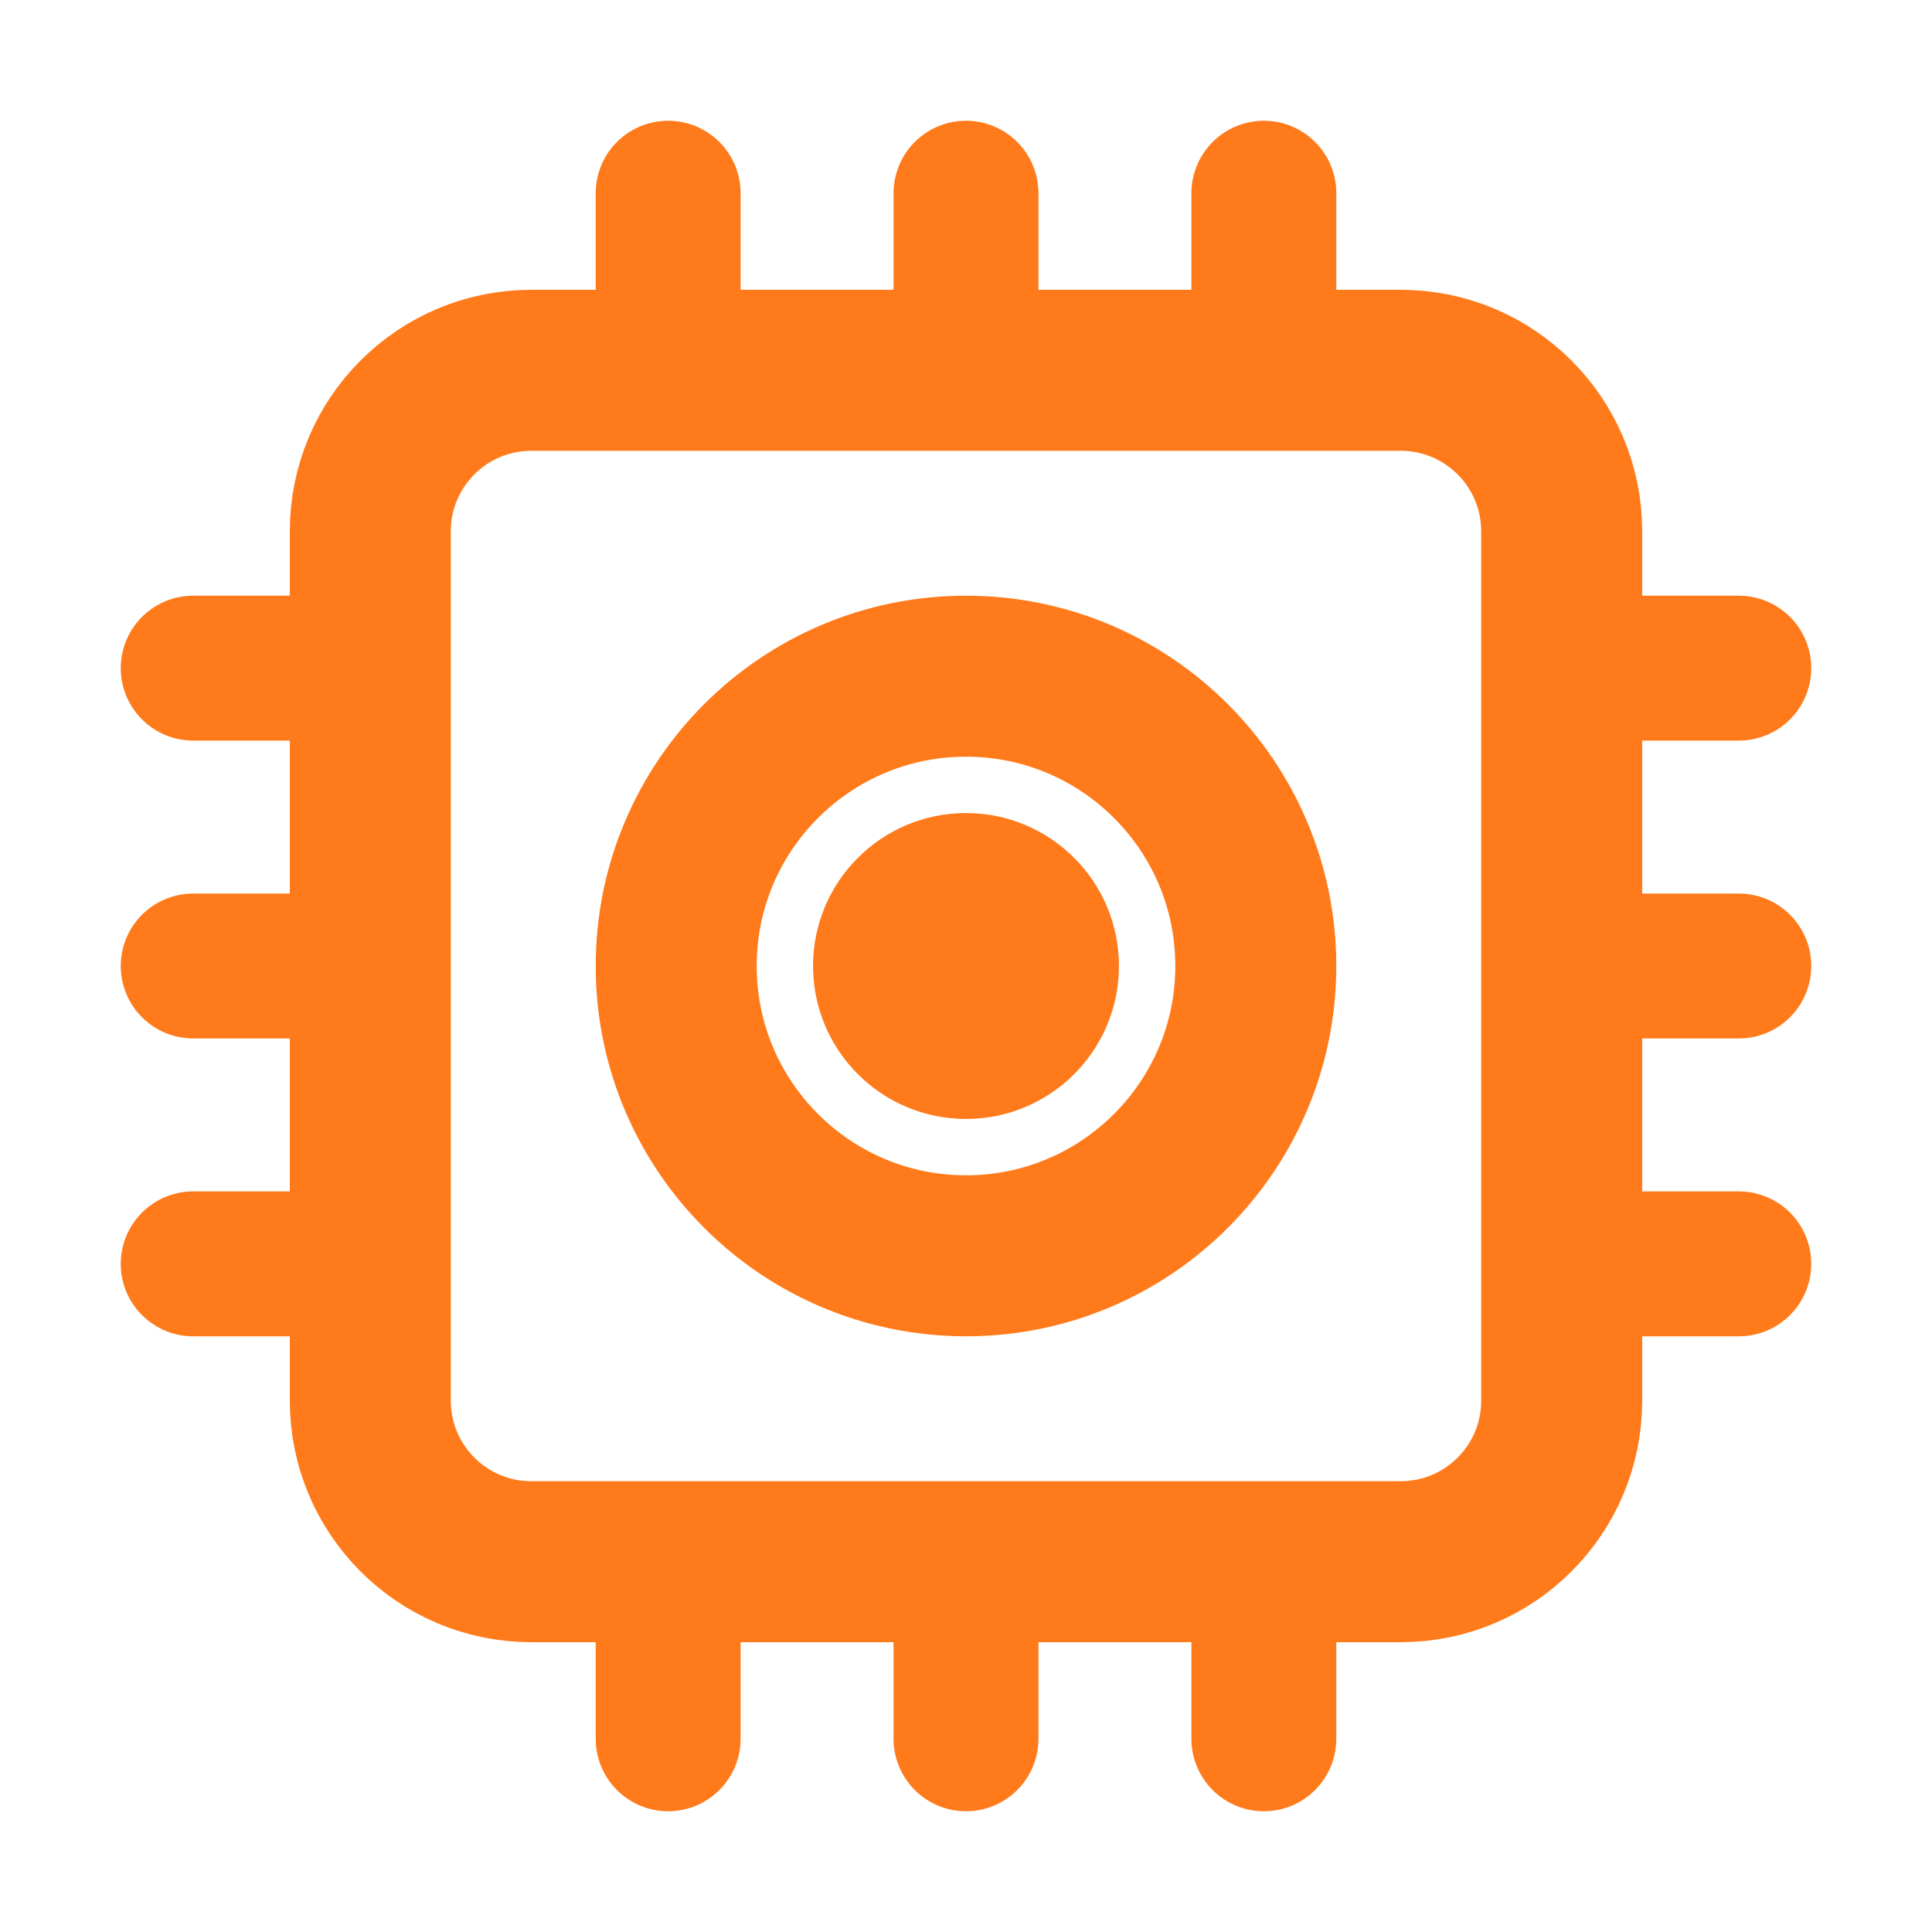
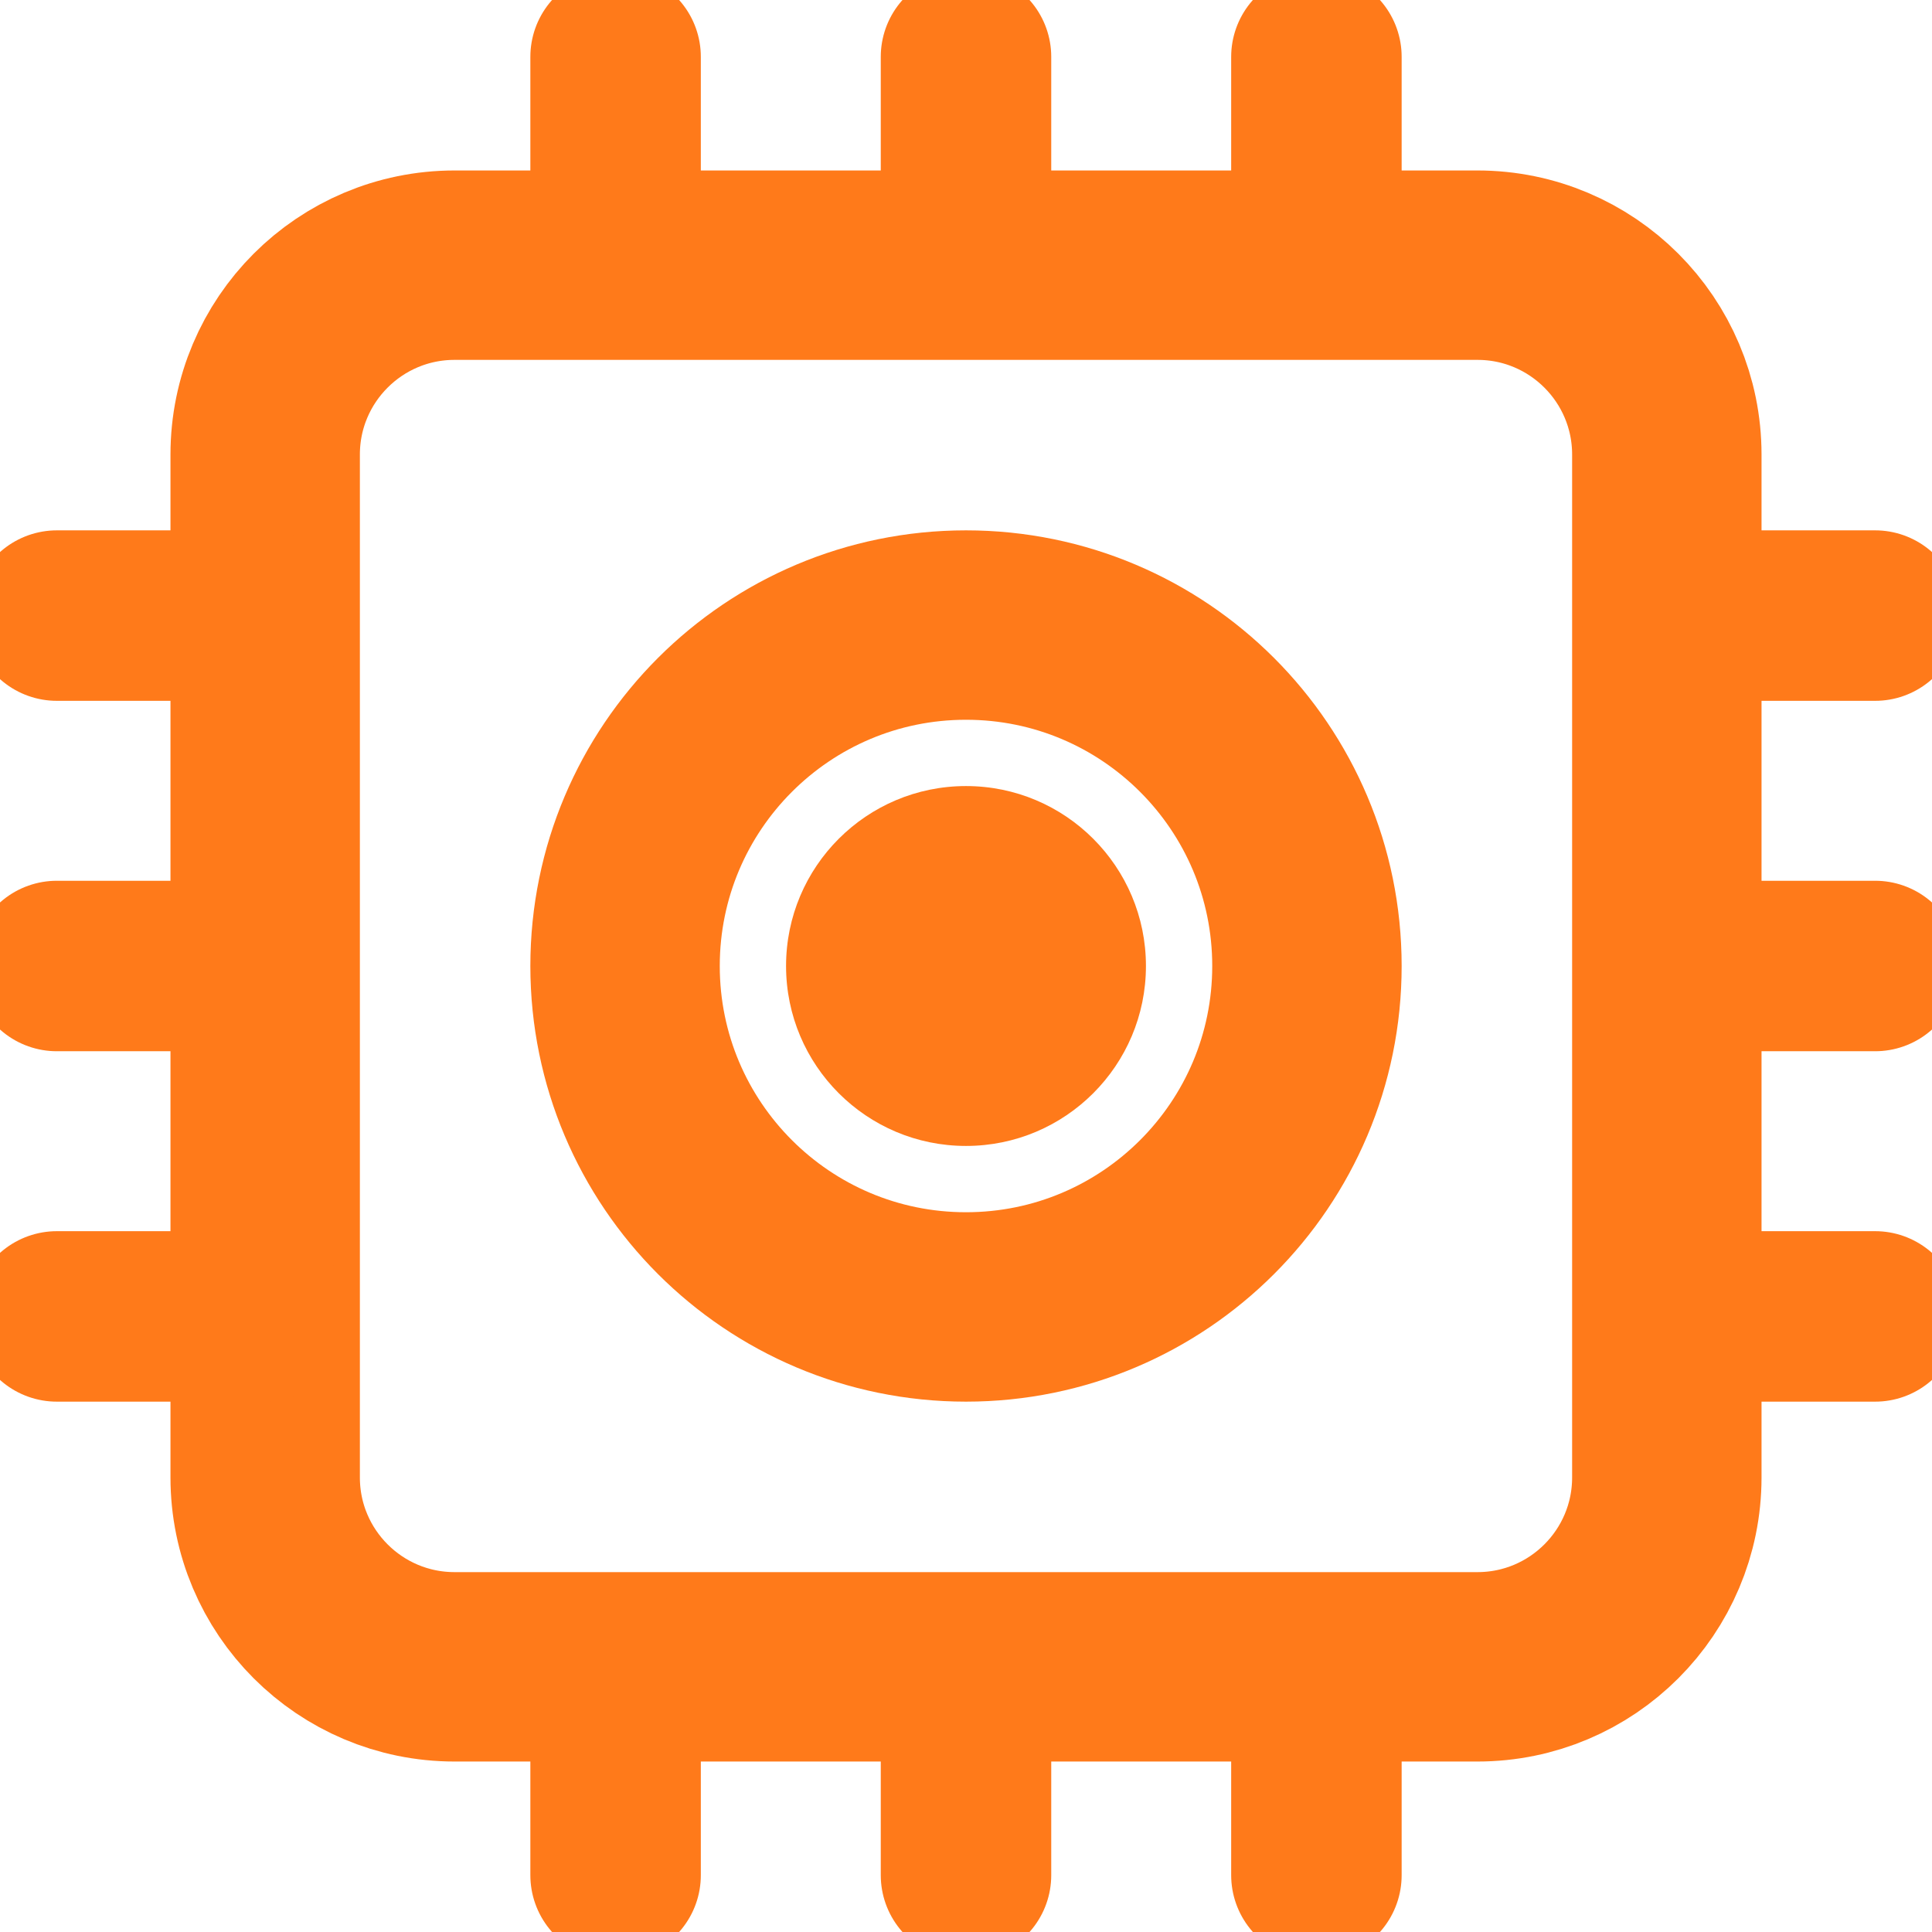
- <svg xmlns="http://www.w3.org/2000/svg" viewBox="0 0 120 120" role="img" aria-label="IRiS">
+ <svg xmlns="http://www.w3.org/2000/svg" viewBox="9 9 102 102" role="img" aria-label="IRiS">
  <g fill="none" stroke="#FF7A1A" stroke-linecap="round" stroke-linejoin="round">
    <rect x="23.0" y="23.0" width="74" height="74" rx="10" stroke-width="10" />
    <path d="M41.5 12.0L41.5 23.0" stroke-width="9" />
    <path d="M41.5 97.0L41.5 108.0" stroke-width="9" />
    <path d="M12.0 41.5L23.0 41.5" stroke-width="9" />
    <path d="M97.0 41.5L108.0 41.5" stroke-width="9" />
    <path d="M60.0 12.0L60.0 23.0" stroke-width="9" />
    <path d="M60.0 97.0L60.0 108.0" stroke-width="9" />
    <path d="M12.0 60.0L23.0 60.0" stroke-width="9" />
    <path d="M97.0 60.0L108.0 60.0" stroke-width="9" />
    <path d="M78.5 12.0L78.5 23.0" stroke-width="9" />
    <path d="M78.5 97.0L78.5 108.0" stroke-width="9" />
    <path d="M12.0 78.5L23.0 78.5" stroke-width="9" />
    <path d="M97.0 78.5L108.0 78.5" stroke-width="9" />
    <circle cx="60" cy="60" r="18" stroke-width="10" />
  </g>
  <circle cx="60" cy="60" r="9.5" fill="#FF7A1A" />
</svg>
